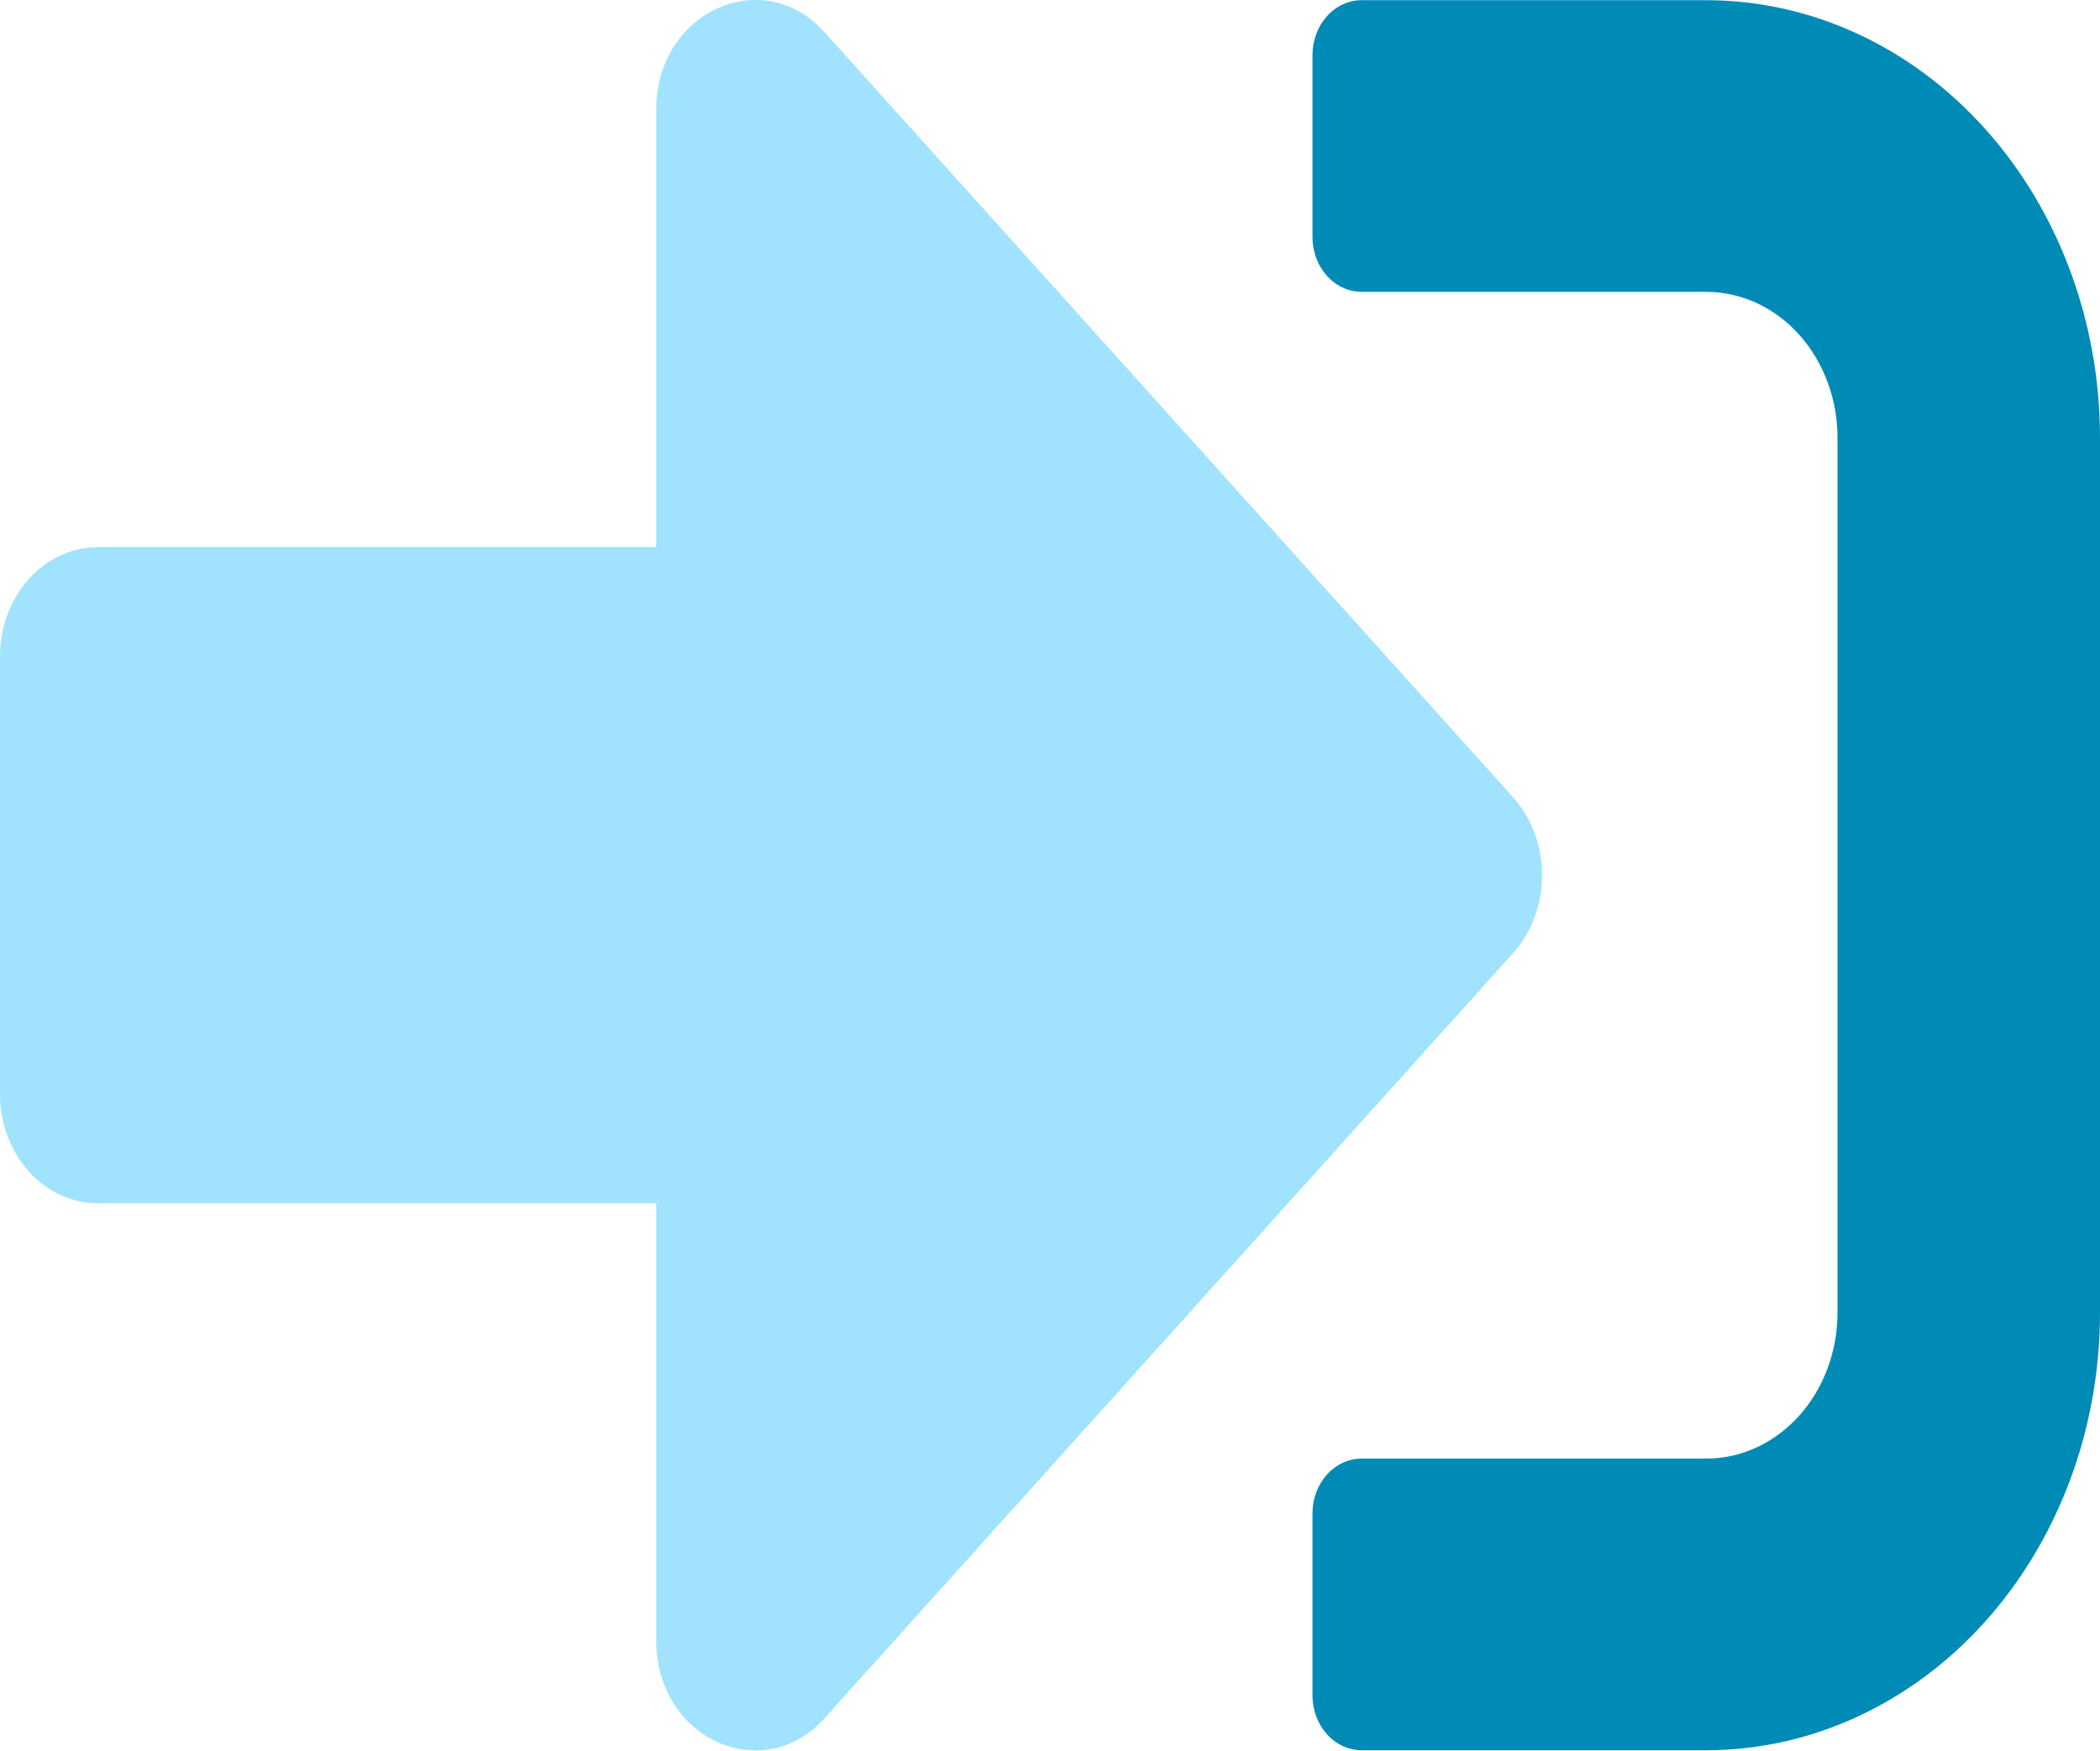
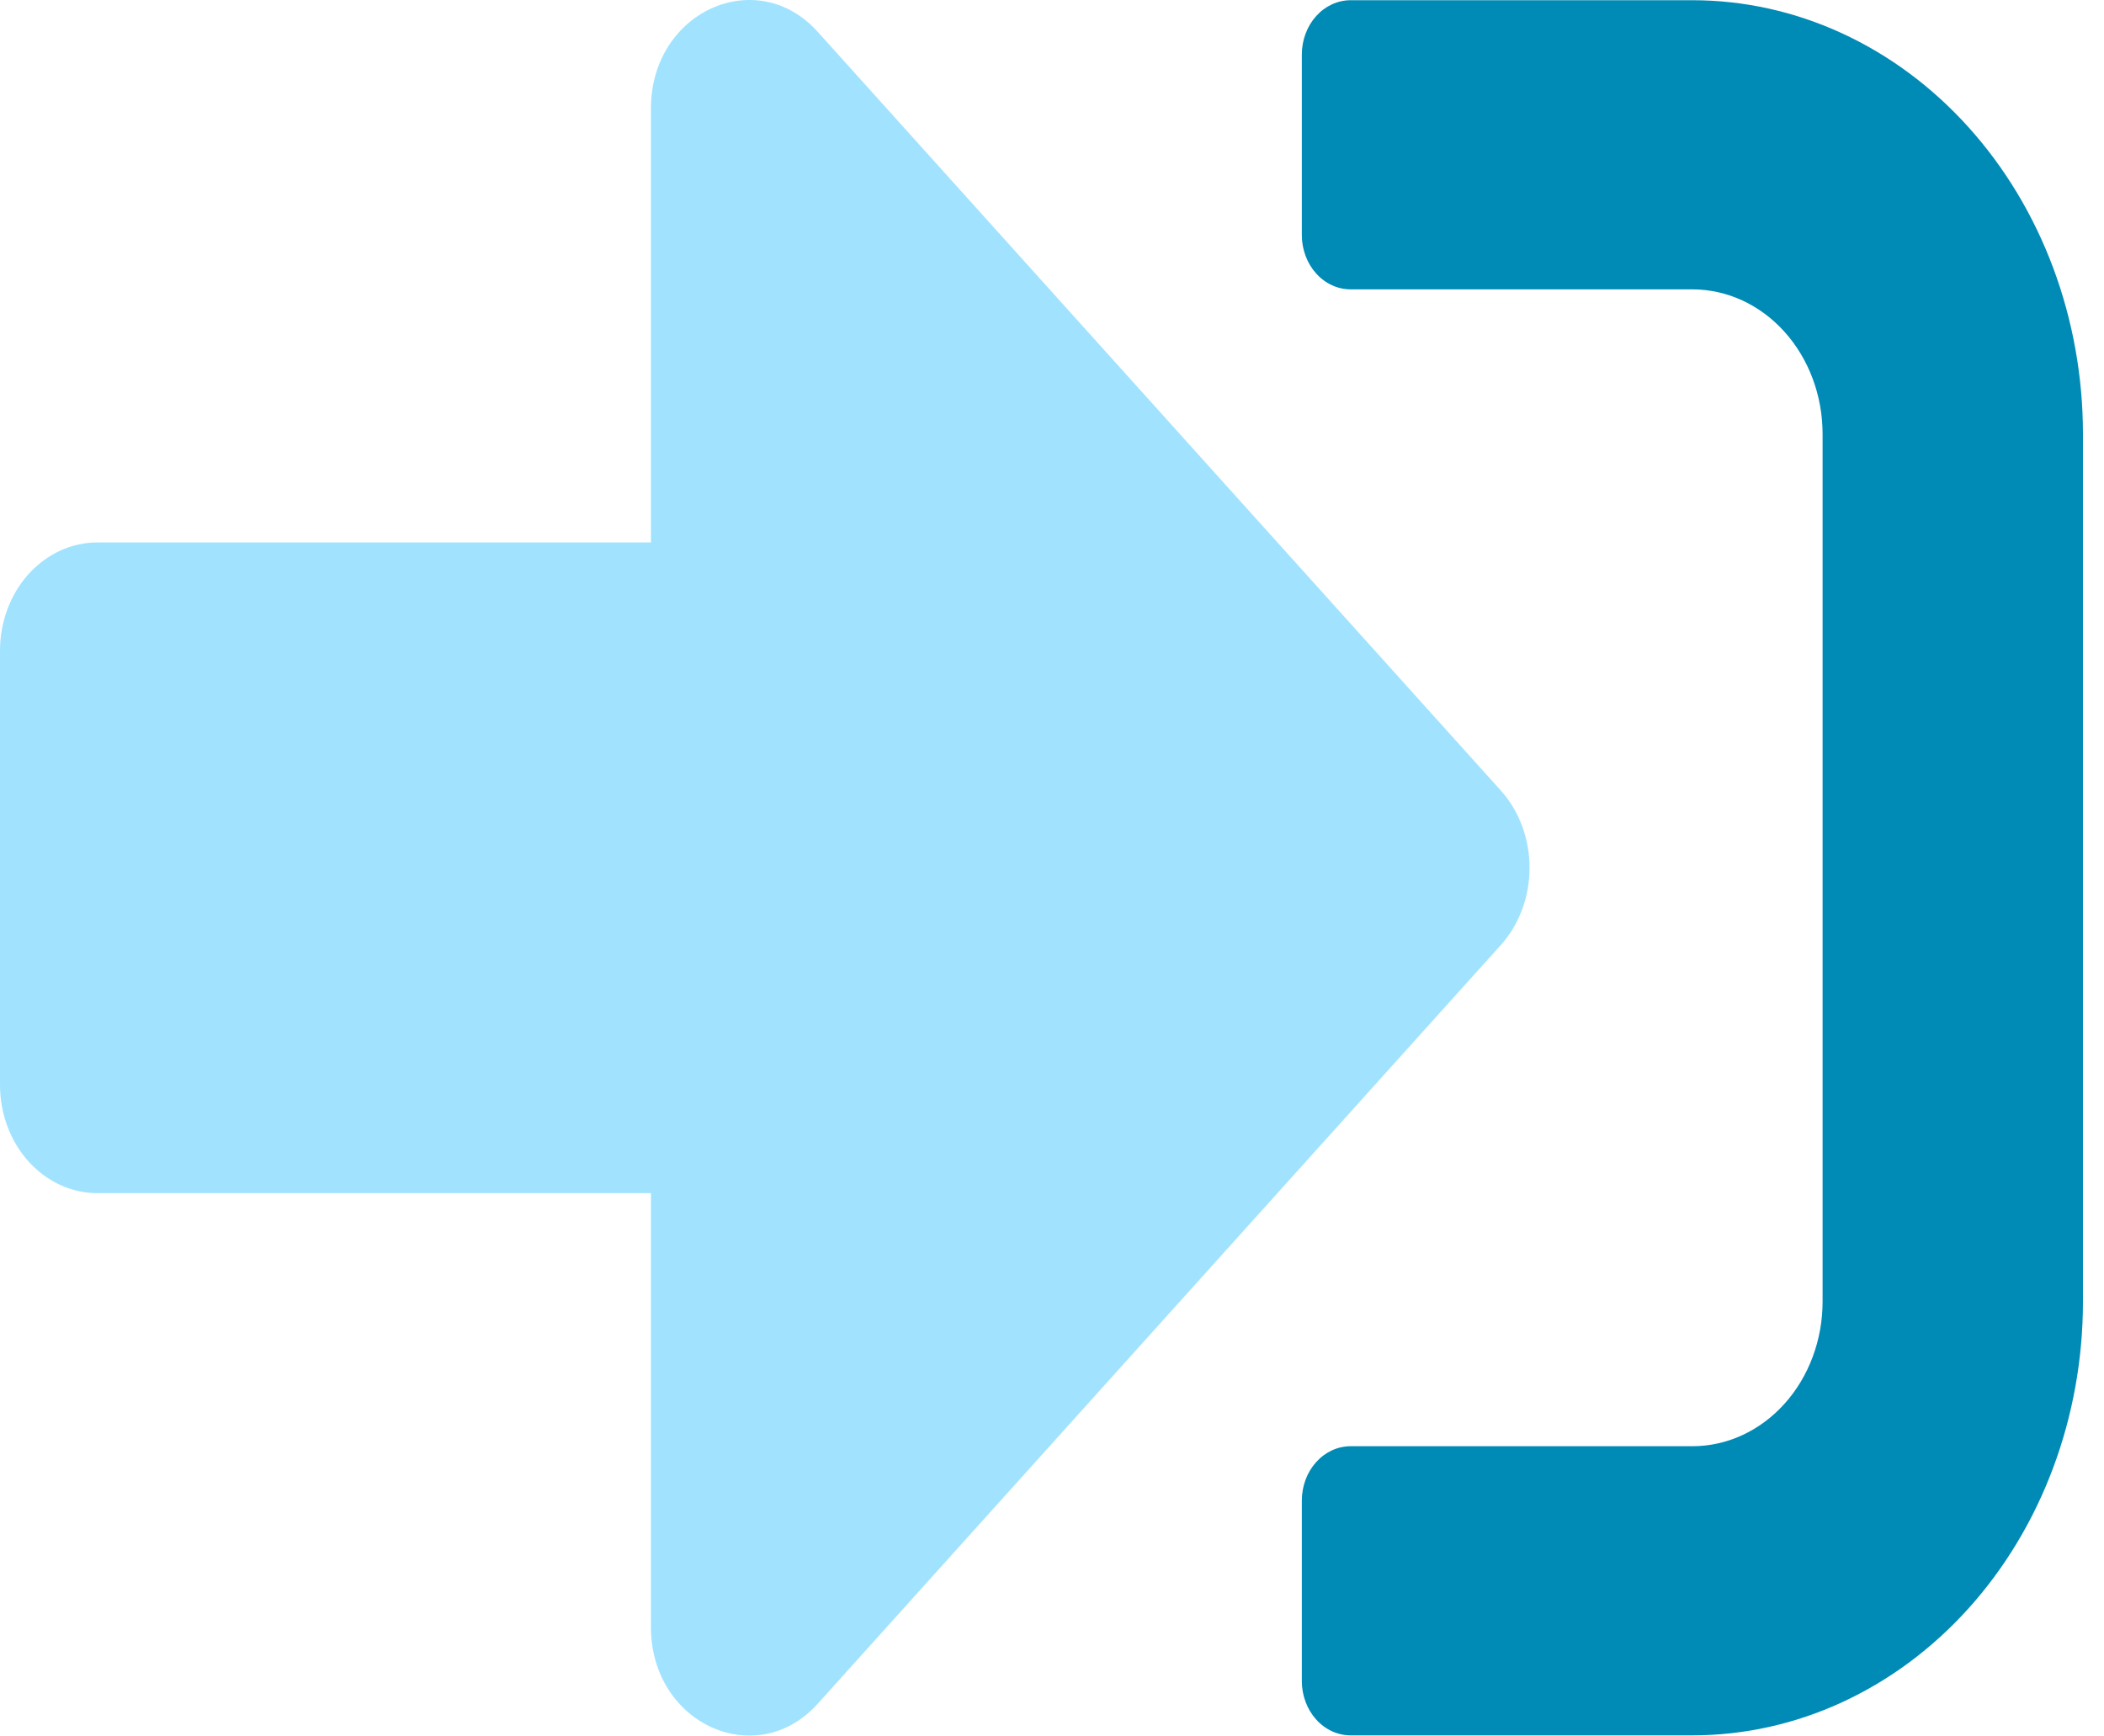
- <svg xmlns="http://www.w3.org/2000/svg" width="90" height="75" viewBox="0 0 90 75" fill="none">
-   <path d="M90 18.754V56.246C90 61.218 88.222 65.986 85.057 69.501C81.893 73.017 77.6 74.992 73.125 74.992H58.359C57.8 74.992 57.263 74.745 56.868 74.305C56.472 73.866 56.25 73.27 56.25 72.648V64.838C56.25 64.216 56.472 63.62 56.868 63.181C57.263 62.741 57.8 62.495 58.359 62.495H73.125C74.617 62.495 76.048 61.836 77.103 60.664C78.157 59.492 78.75 57.903 78.75 56.246V18.754C78.75 17.097 78.157 15.508 77.103 14.336C76.048 13.164 74.617 12.505 73.125 12.505H58.359C57.8 12.505 57.263 12.259 56.868 11.819C56.472 11.38 56.25 10.784 56.25 10.162V2.352C56.25 1.73 56.472 1.134 56.868 0.695C57.263 0.255 57.8 0.008 58.359 0.008H73.125C77.6 0.008 81.893 1.983 85.057 5.499C88.222 9.014 90 13.782 90 18.754Z" fill="#008BB7" />
-   <path d="M64.863 40.82L35.332 73.625C32.695 76.554 28.125 74.504 28.125 70.305V51.559H4.219C3.664 51.561 3.115 51.441 2.603 51.206C2.09 50.971 1.625 50.626 1.233 50.19C0.841 49.755 0.53 49.237 0.318 48.668C0.107 48.099 -0.001 47.489 1.32511e-05 46.873V28.127C-0.001 27.511 0.107 26.901 0.318 26.332C0.53 25.762 0.841 25.245 1.233 24.81C1.625 24.374 2.09 24.029 2.603 23.794C3.115 23.559 3.664 23.439 4.219 23.441H28.125V4.695C28.125 0.496 32.695 -1.554 35.332 1.375L64.863 34.18C65.649 35.065 66.09 36.257 66.09 37.5C66.09 38.743 65.649 39.935 64.863 40.82Z" fill="#A1E3FF" />
+ <svg xmlns="http://www.w3.org/2000/svg" width="40" height="33" viewBox="0 0 40 33" fill="none">
+   <path d="M39.6 8.252V24.748C39.6 26.936 38.818 29.034 37.425 30.581C36.033 32.127 34.144 32.996 32.175 32.996H25.678C25.432 32.996 25.196 32.888 25.022 32.694C24.848 32.501 24.75 32.239 24.75 31.965V28.529C24.75 28.255 24.848 27.993 25.022 27.8C25.196 27.606 25.432 27.498 25.678 27.498H32.175C32.831 27.498 33.461 27.208 33.925 26.692C34.389 26.177 34.65 25.477 34.65 24.748V8.252C34.65 7.523 34.389 6.823 33.925 6.308C33.461 5.792 32.831 5.502 32.175 5.502H25.678C25.432 5.502 25.196 5.394 25.022 5.2C24.848 5.007 24.75 4.745 24.75 4.471V1.035C24.75 0.761 24.848 0.499 25.022 0.306C25.196 0.112 25.432 0.004 25.678 0.004H32.175C34.144 0.004 36.033 0.873 37.425 2.42C38.818 3.966 39.6 6.064 39.6 8.252Z" fill="#008BB7" />
+   <path d="M28.54 17.961L15.546 32.395C14.386 33.684 12.375 32.782 12.375 30.934V22.686H1.856C1.612 22.687 1.371 22.634 1.145 22.531C0.92 22.427 0.715 22.275 0.542 22.084C0.37 21.892 0.233 21.665 0.14 21.414C0.047 21.163 -0.001 20.895 5.83047e-06 20.624V12.376C-0.001 12.105 0.047 11.836 0.14 11.586C0.233 11.335 0.37 11.108 0.542 10.916C0.715 10.725 0.92 10.573 1.145 10.469C1.371 10.366 1.612 10.313 1.856 10.314H12.375V2.066C12.375 0.218 14.386 -0.684 15.546 0.605L28.54 15.039C28.886 15.428 29.079 15.953 29.079 16.5C29.079 17.047 28.886 17.572 28.54 17.961Z" fill="#A1E3FF" />
</svg>
